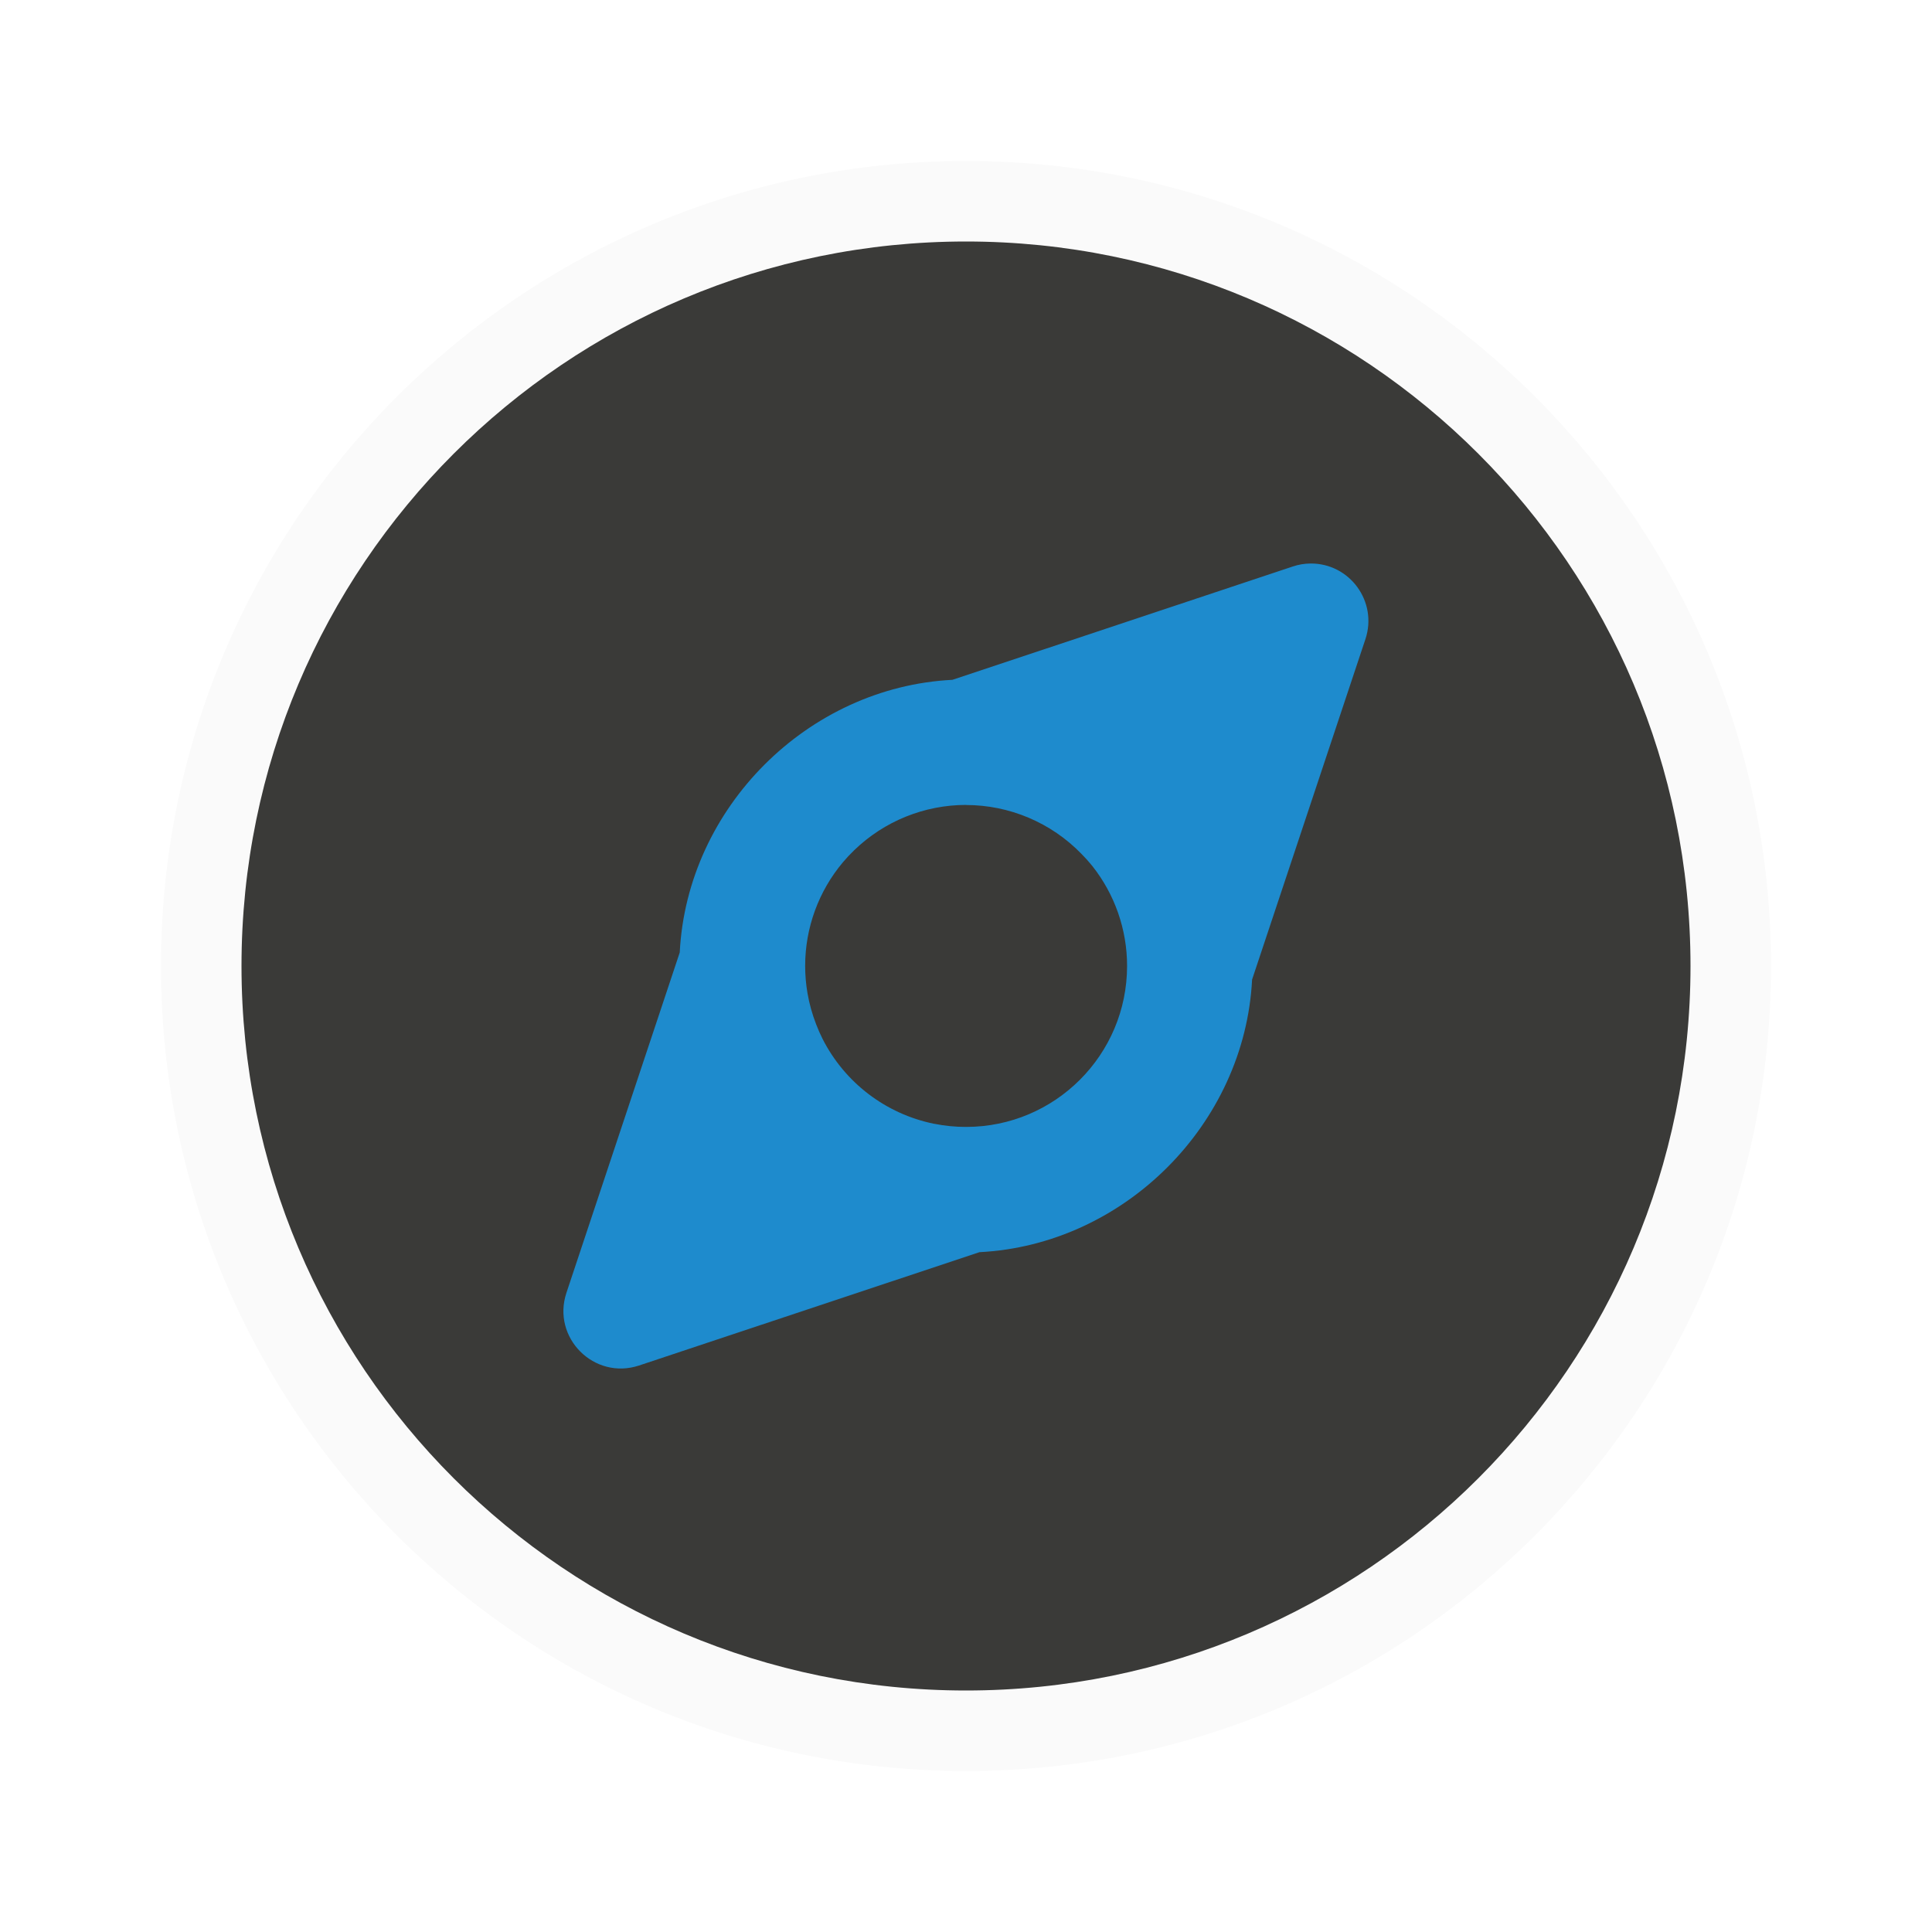
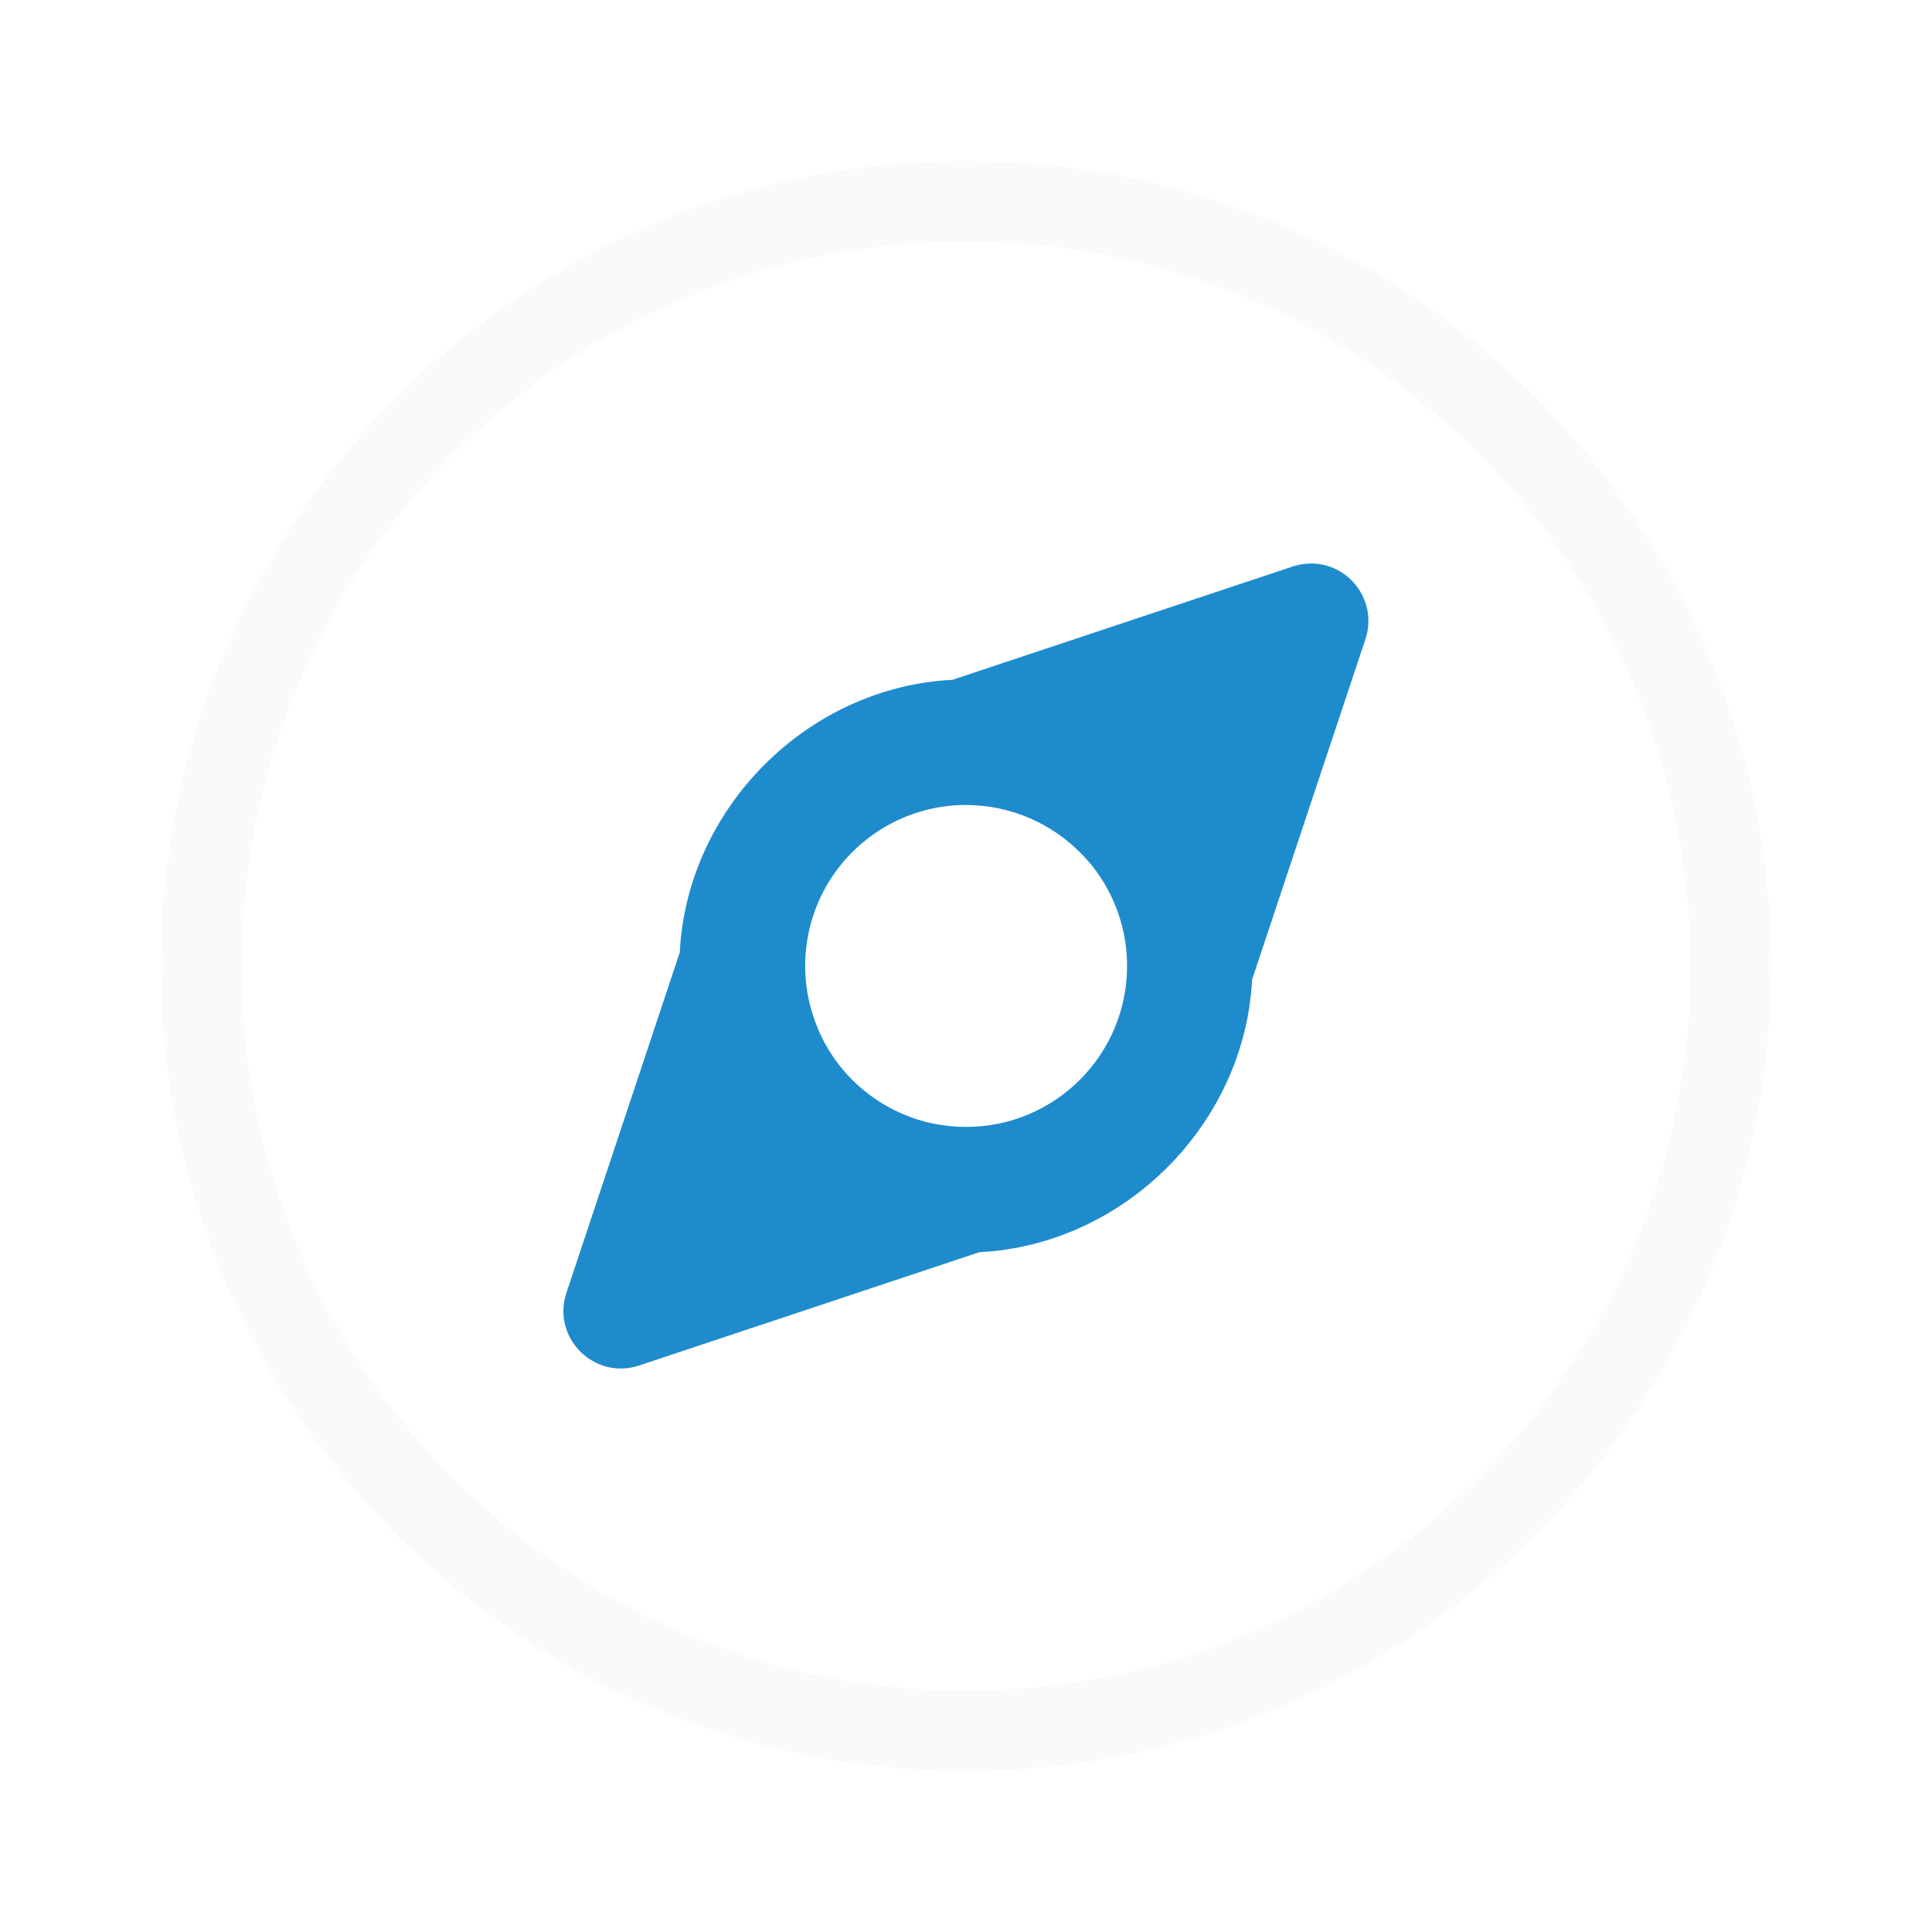
<svg xmlns="http://www.w3.org/2000/svg" viewBox="0 0 24 24">
-   <circle cx="12" cy="12" fill="#fafafa" r="10" />
-   <circle cx="12" cy="12" fill="#3a3a38" r="9" />
+   <path d="m12 2a10 10 0 0 0 -10 10 10 10 0 0 0 10 10 10 10 0 0 0 10-10 10 10 0 0 0 -10-10zm0 1a9 9 0 0 1 9 9 9 9 0 0 1 -9 9 9 9 0 0 1 -9-9 9 9 0 0 1 9-9z" fill="#fafafa" />
  <path d="m16.279 7c-.074.001-.148.013-.219.037l-4.229 1.408c-1.798.091-3.296 1.589-3.387 3.387l-1.408 4.229c-.184.557.345 1.086.902.902l4.229-1.408c1.798-.091 3.296-1.589 3.387-3.387l1.408-4.229c.154-.465-.194-.943-.684-.939zm-4.279 3a2 2 0 0 1 1.434.607 2 2 0 0 1 .133.148 2 2 0 0 1 .434 1.244 2 2 0 0 1 -2 2 2 2 0 0 1 -.396-.039 2 2 0 0 1 -.002 0 2 2 0 0 1 -1.385-1.055 2 2 0 0 1 -.08-.182 2 2 0 0 1 -.107-.385 2 2 0 0 1 -.029-.34 2 2 0 0 1 .471-1.289 2 2 0 0 1 .137-.146 2 2 0 0 1 1.393-.564z" fill="#1e8bcd" />
</svg>
